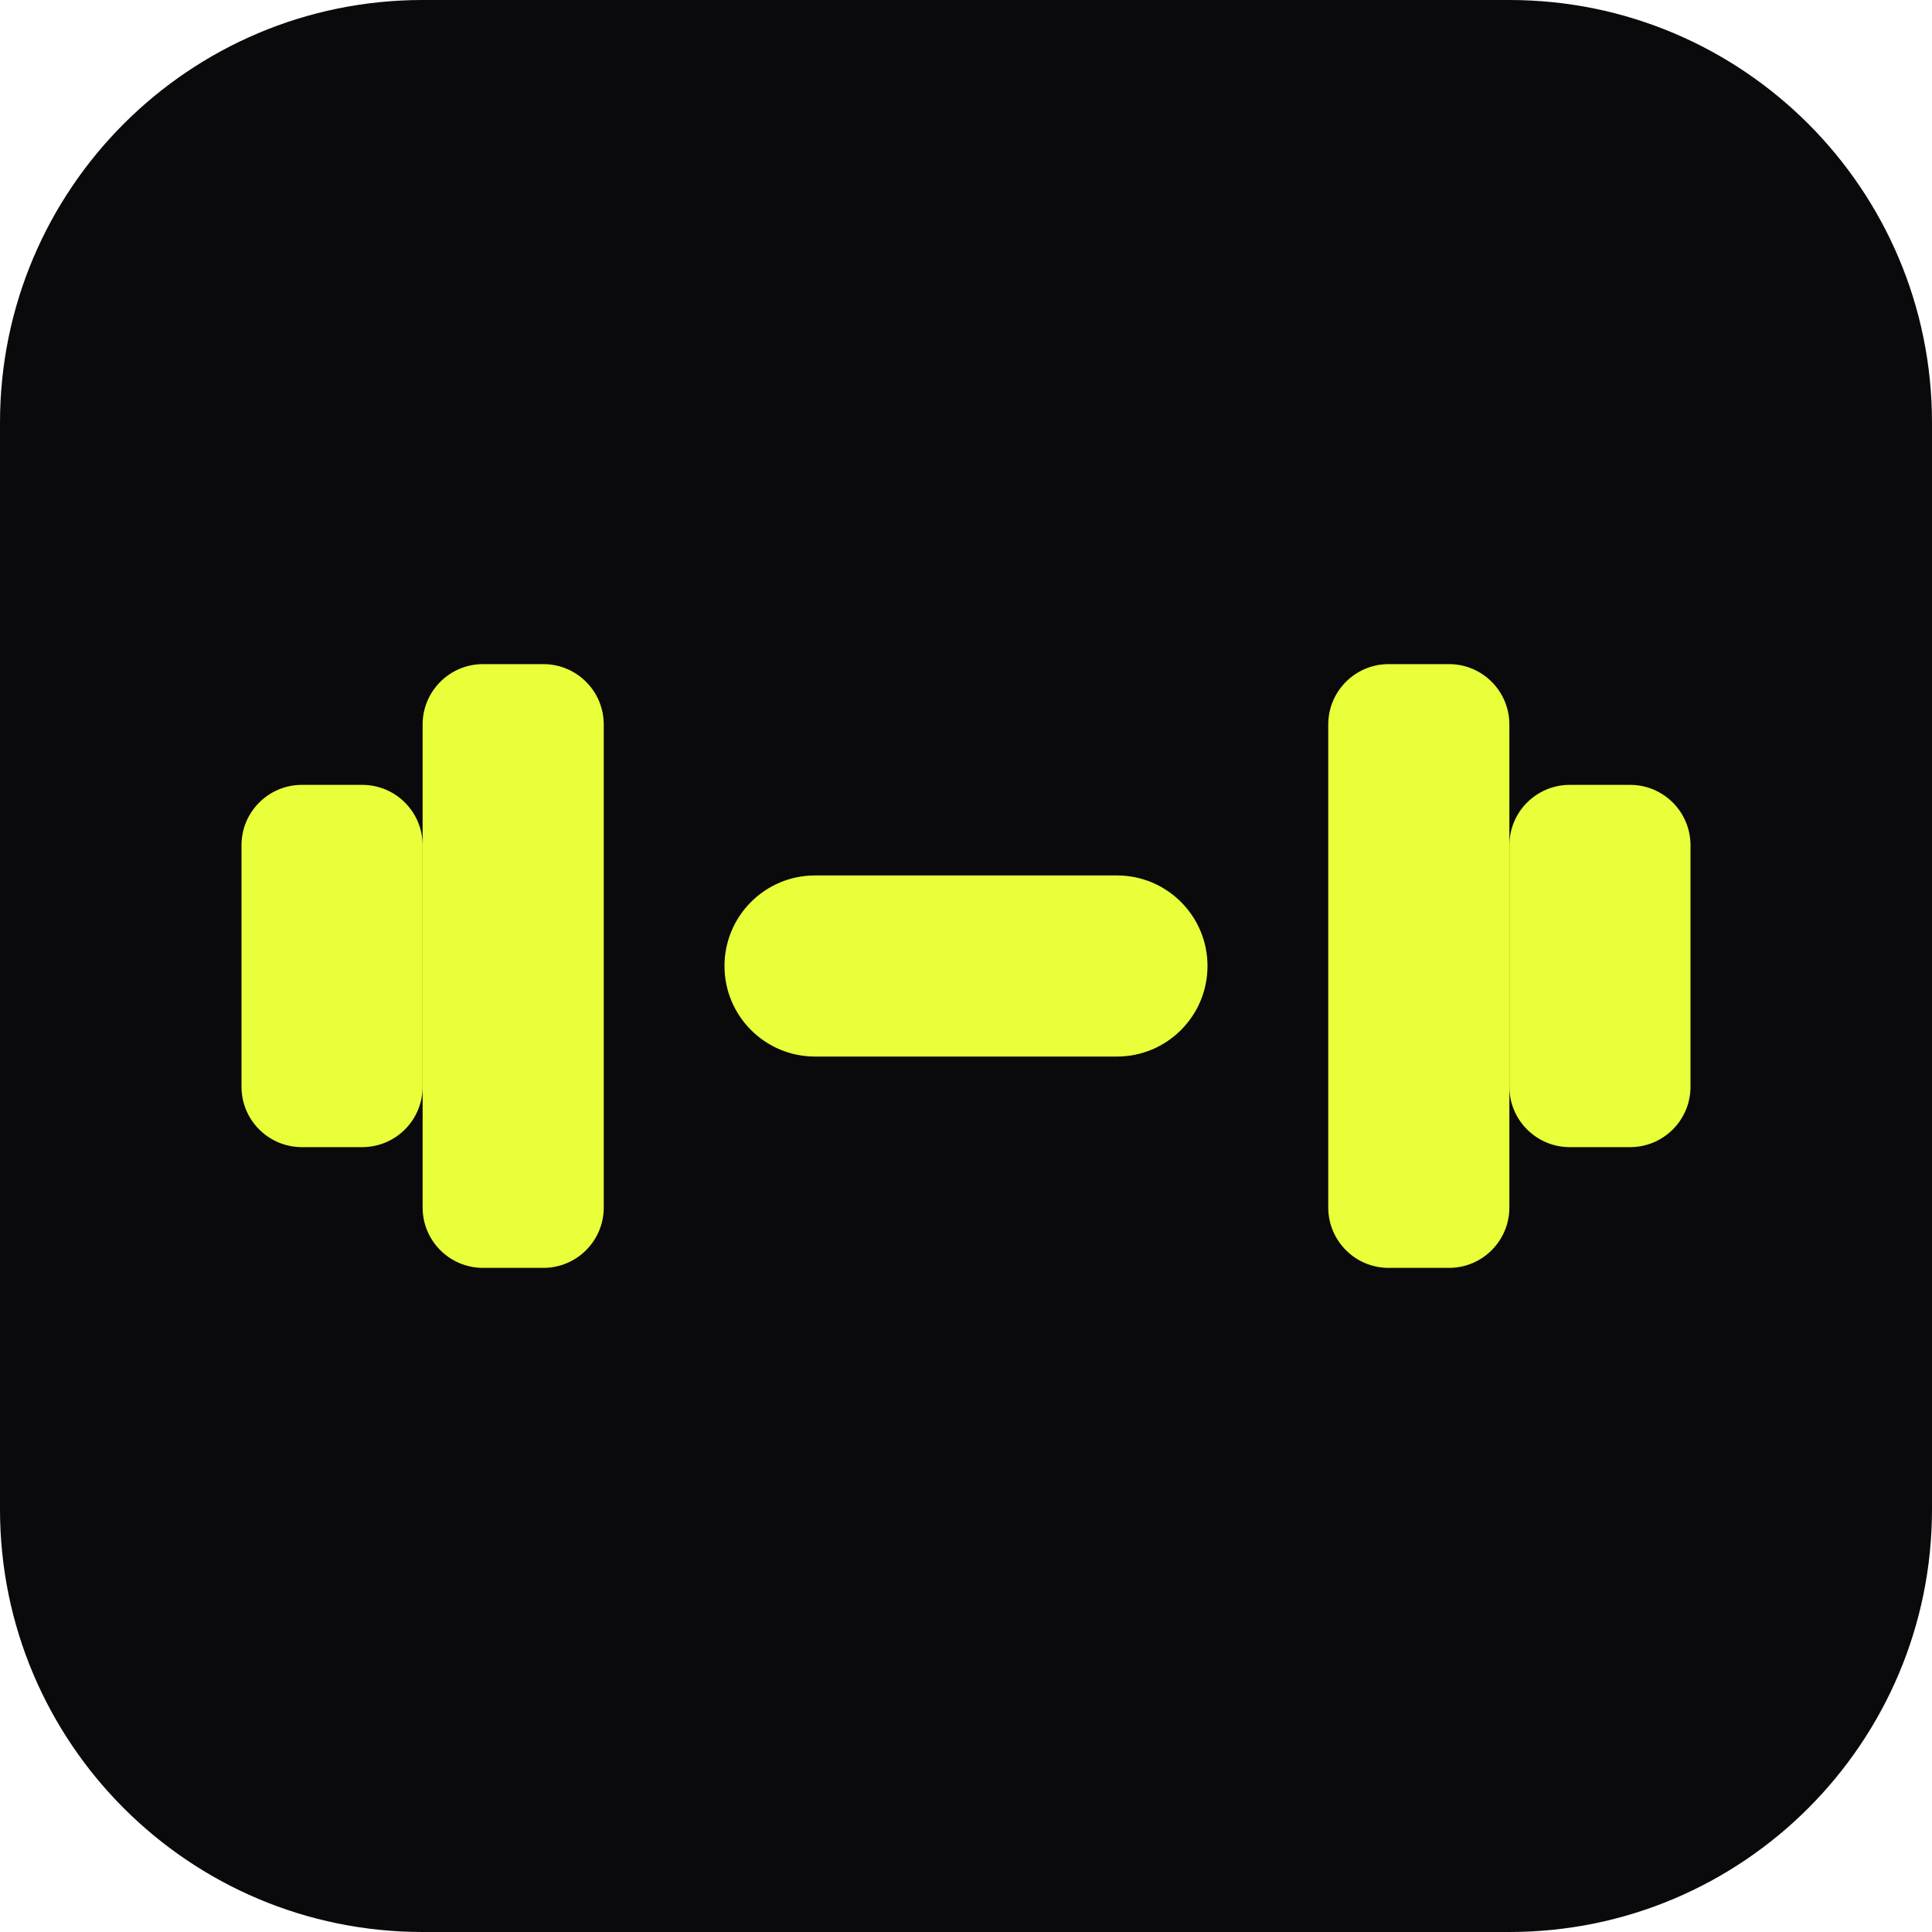
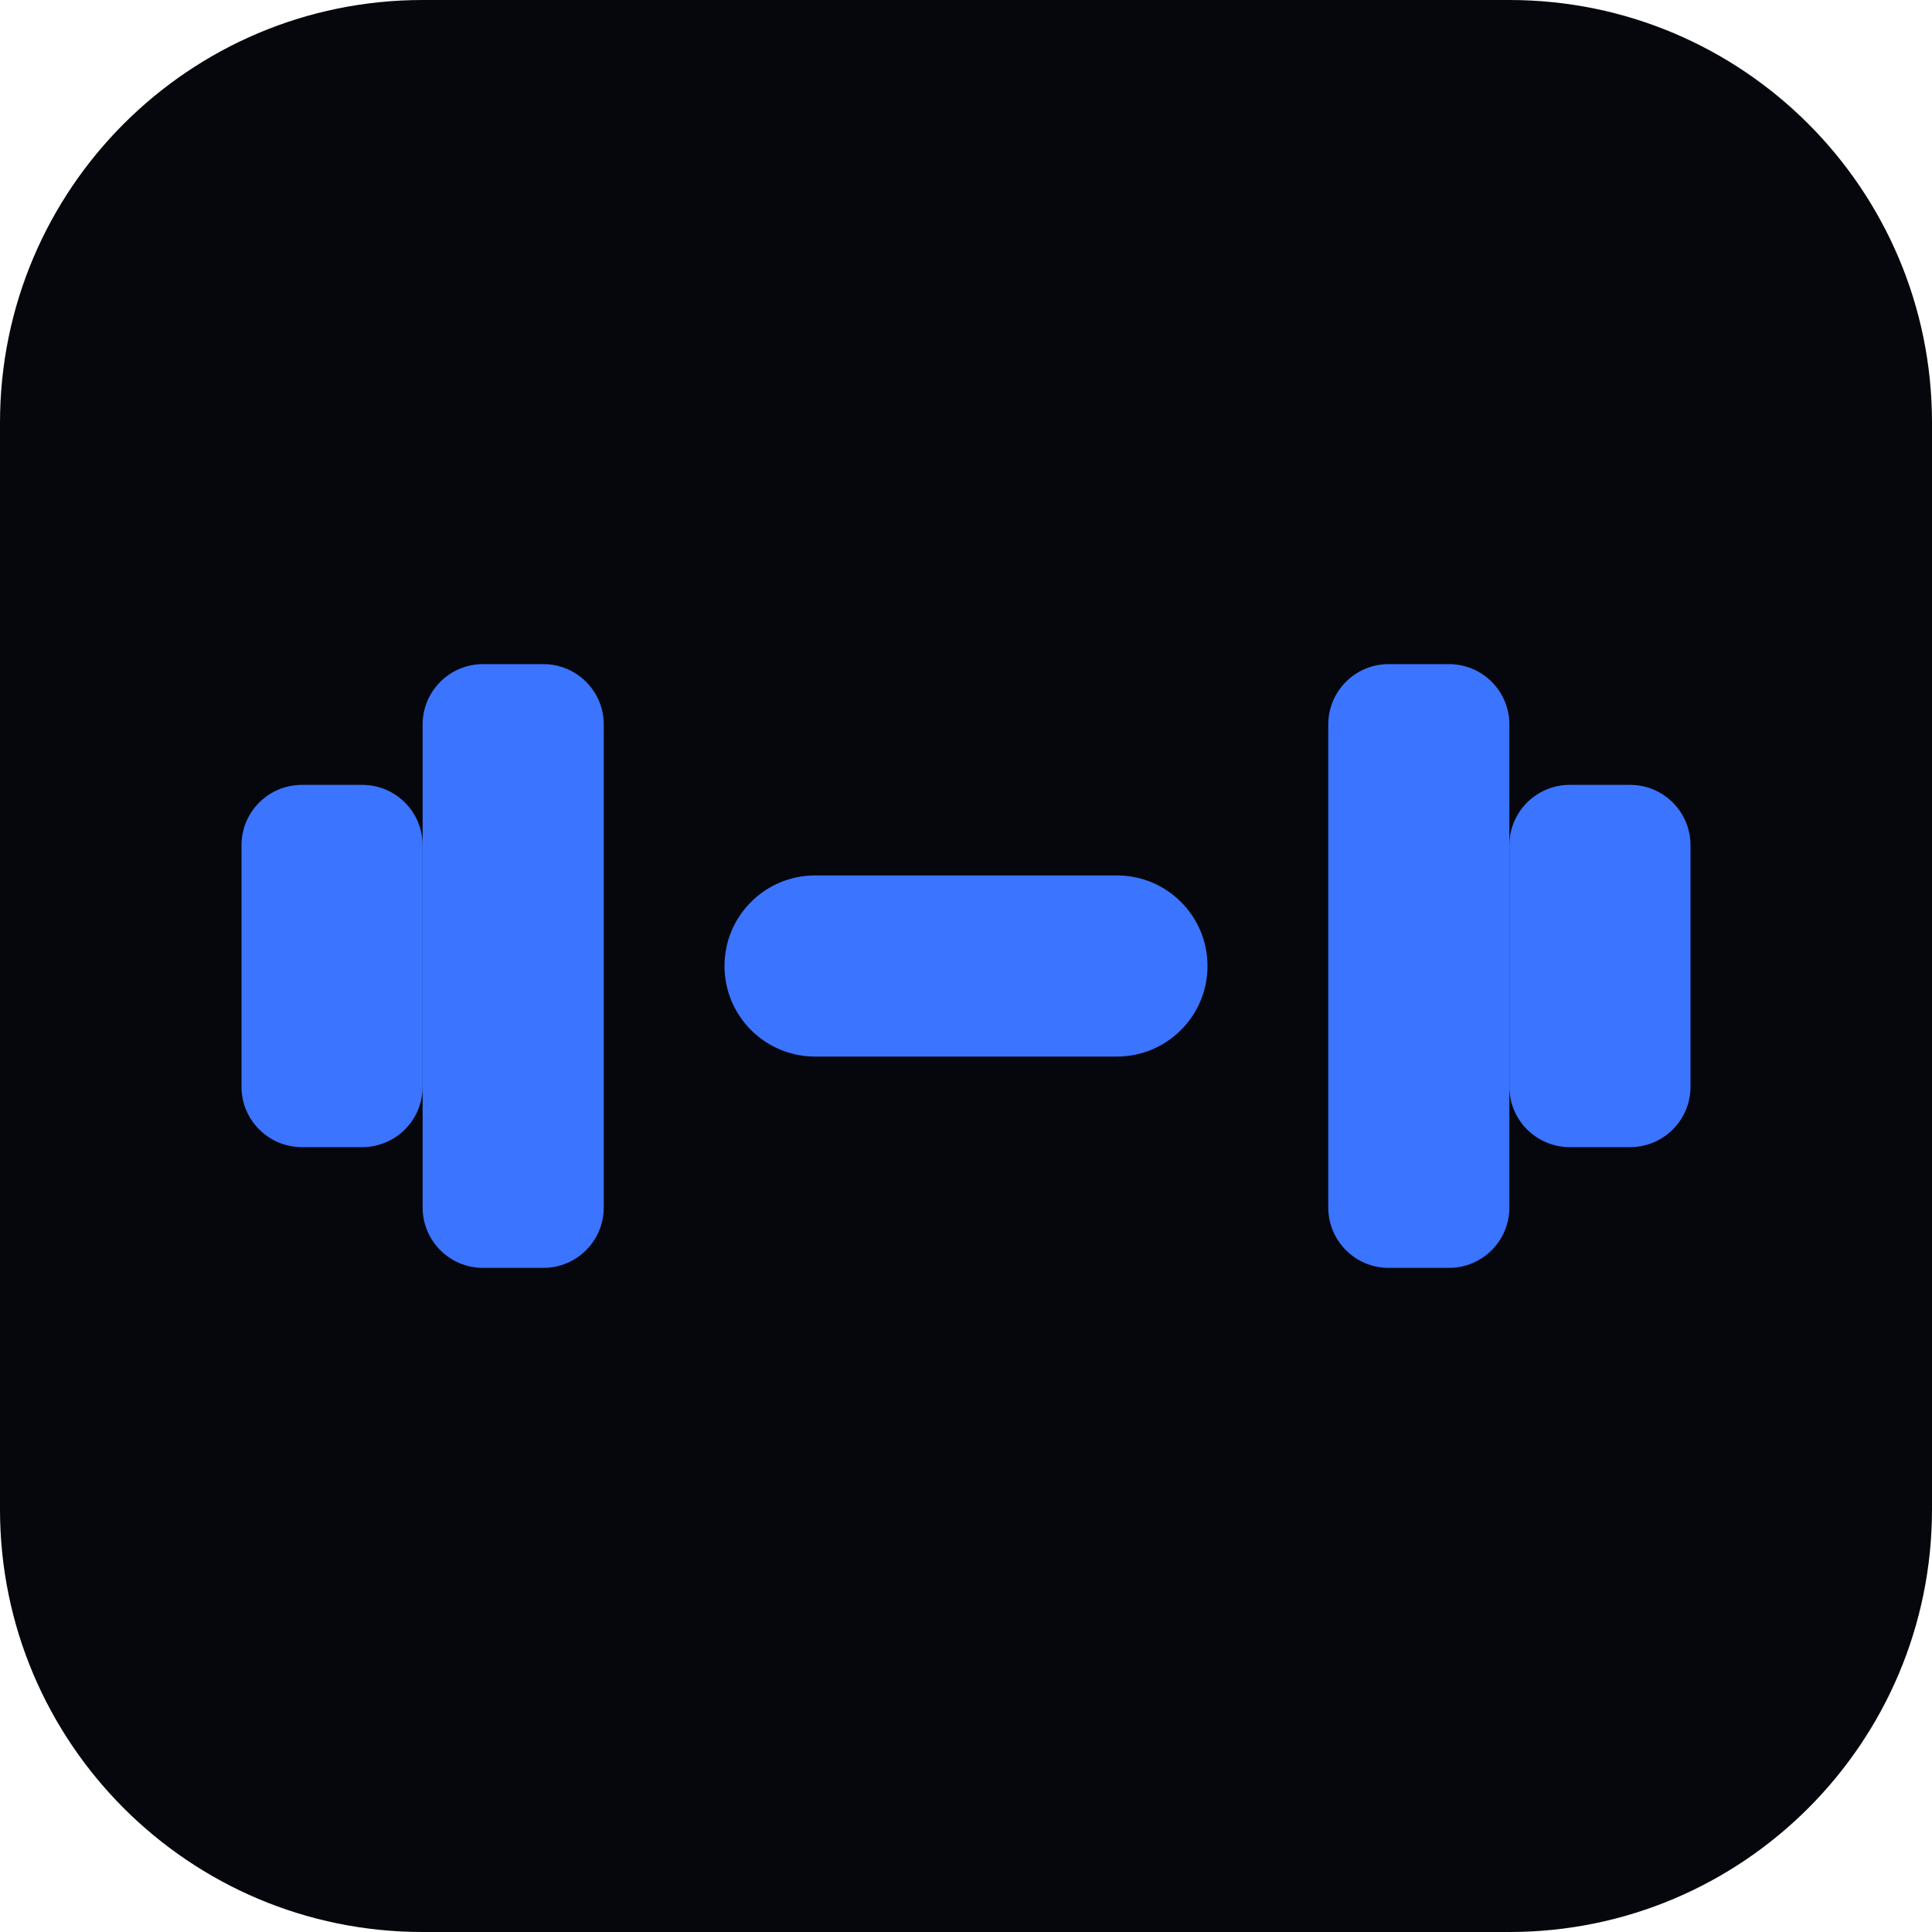
<svg xmlns="http://www.w3.org/2000/svg" viewBox="0 0 64 64">
-   <rect width="64" height="64" rx="14" fill="#0a0a0c" />
-   <g fill="#e8ff3a">
+   <rect width="64" height="64" rx="14" fill="#05070d" />
+   <g fill="#3b74ff">
    <rect x="8" y="26" width="6" height="12" rx="2" />
    <rect x="14" y="22" width="6" height="20" rx="2" />
    <rect x="24" y="29" width="16" height="6" rx="3" />
    <rect x="44" y="22" width="6" height="20" rx="2" />
    <rect x="50" y="26" width="6" height="12" rx="2" />
  </g>
</svg>
